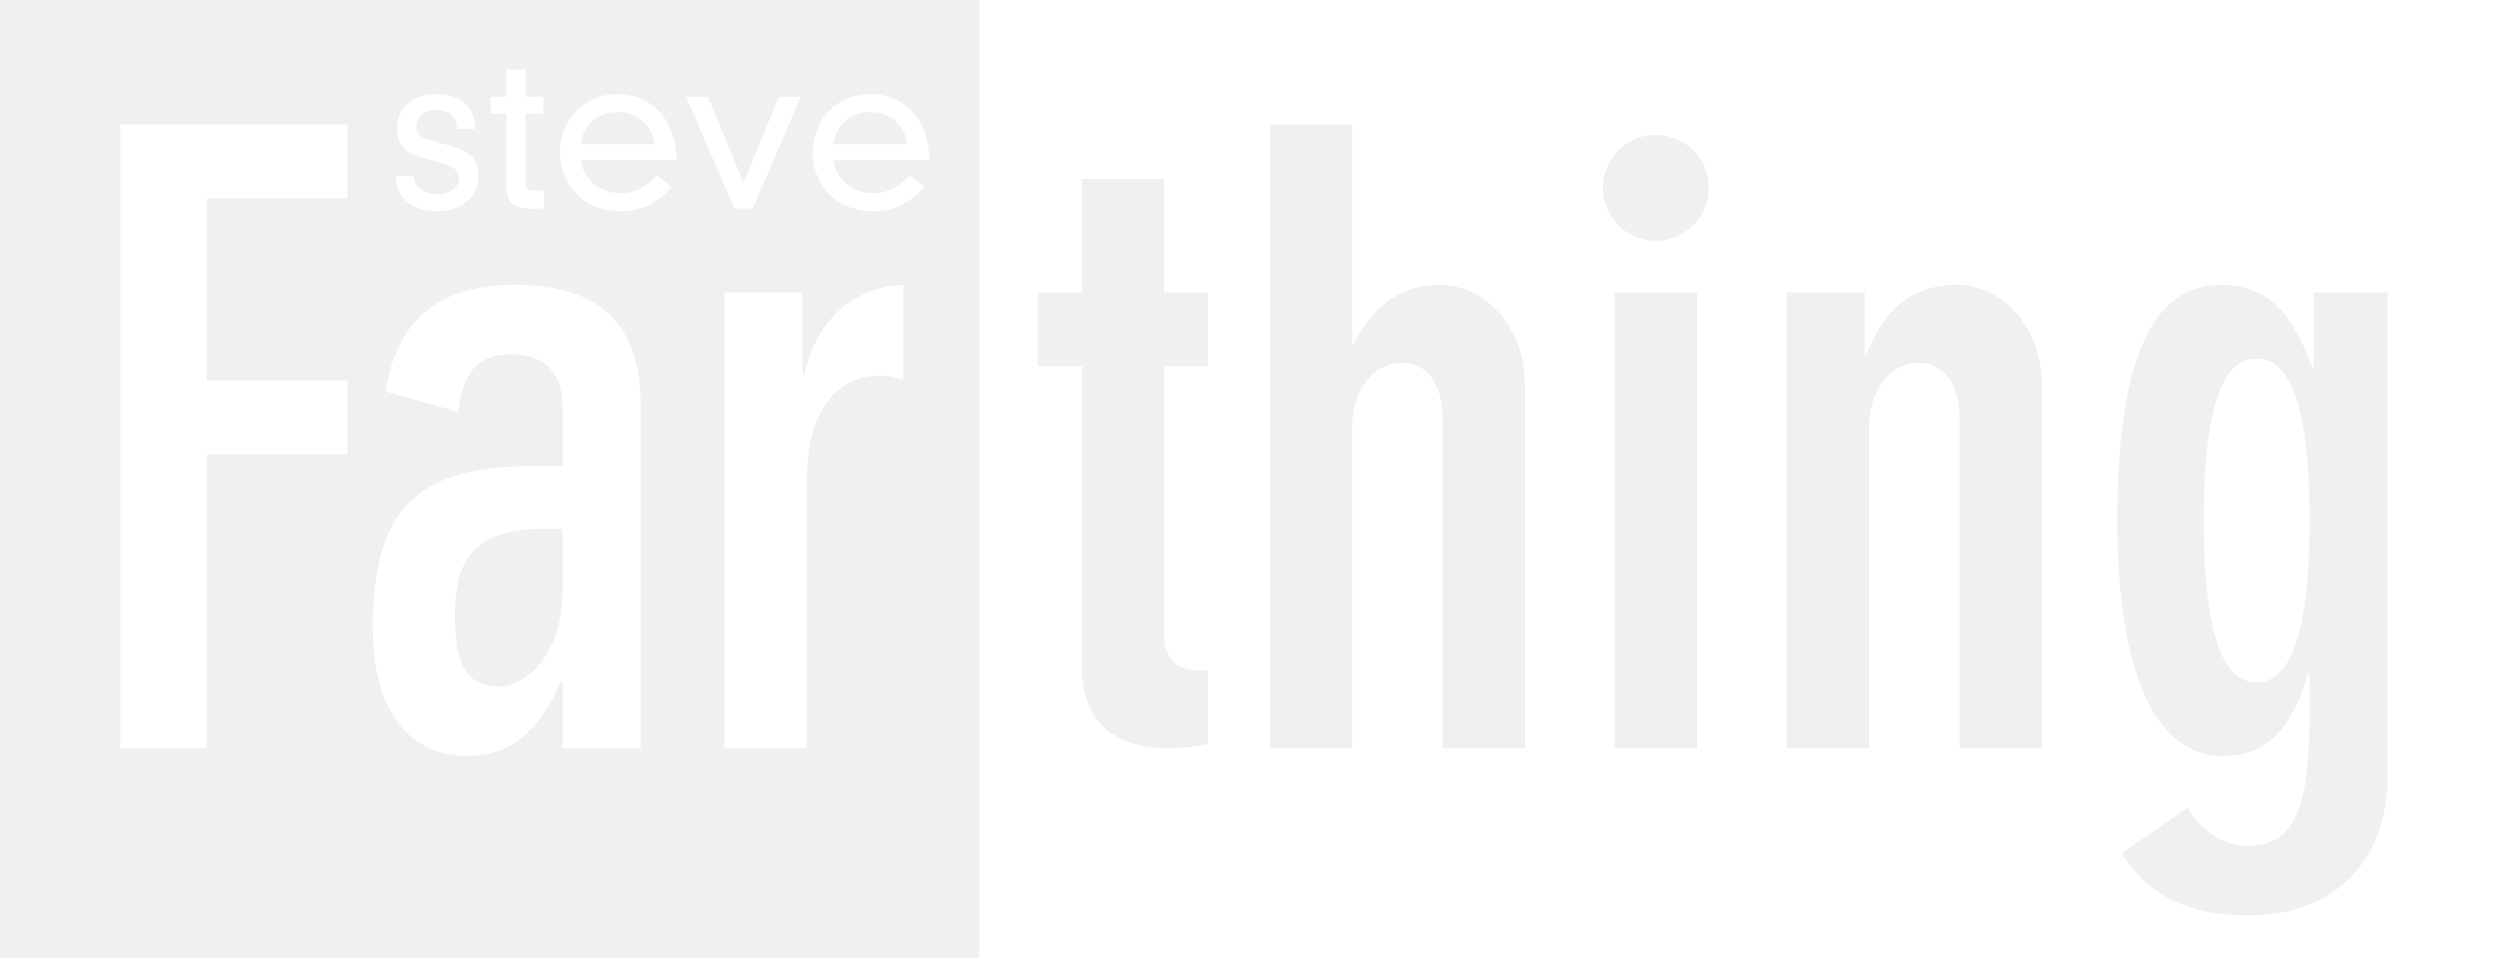
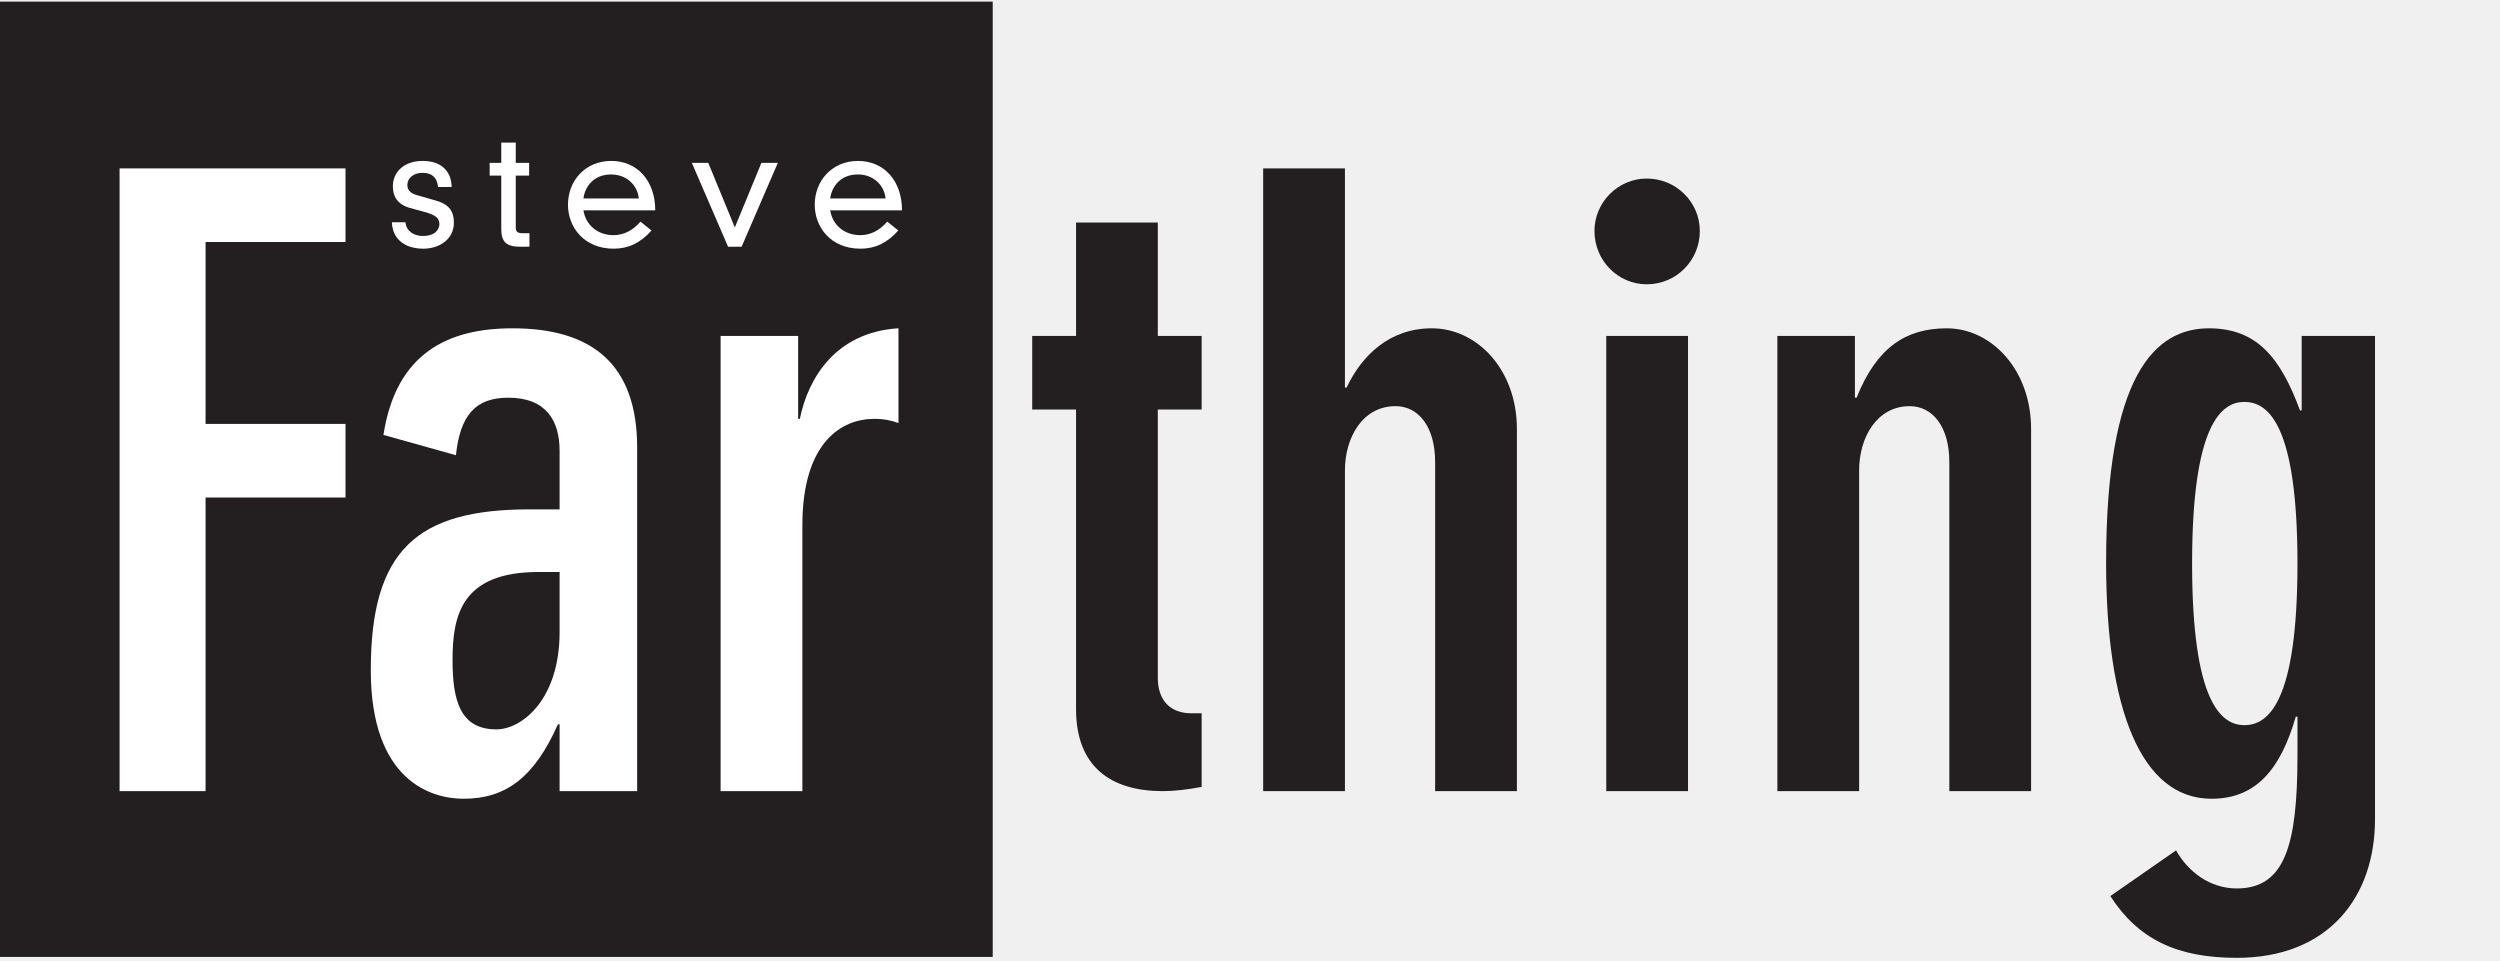
- <svg xmlns="http://www.w3.org/2000/svg" version="1.1" id="Layer_1" x="0px" y="0px" width="107px" height="41px" viewBox="0 0 107 41" enable-background="new 0 0 107 41" xml:space="preserve">
-   <rect y="-0.01" fill="none" width="41.911" height="40.948" />
-   <g>
-     <path fill="#FFFFFF" d="M17.704,7.534c0.055,0.515,0.488,0.782,0.994,0.782c0.745,0,0.948-0.405,0.948-0.69   c0-0.312-0.203-0.506-0.847-0.681l-0.837-0.23c-0.708-0.193-0.975-0.663-0.975-1.233c0-0.791,0.598-1.453,1.711-1.453   c1.223,0,1.647,0.773,1.647,1.49h-0.773c-0.064-0.543-0.34-0.81-0.892-0.81c-0.524,0-0.864,0.313-0.864,0.69   c0,0.267,0.147,0.469,0.533,0.58l1.122,0.322c0.754,0.221,1.003,0.635,1.003,1.251c0,0.975-0.855,1.49-1.739,1.49   c-1.122,0-1.775-0.598-1.803-1.508H17.704z" />
-     <path fill="#FFFFFF" d="M21.669,2.98h0.828V4.14h0.764v0.727h-0.764V7.81c0,0.258,0.083,0.35,0.405,0.35h0.377v0.764   c-0.119,0.009-0.312,0.009-0.506,0.009c-0.846,0-1.104-0.294-1.104-1.03V4.866h-0.663V4.14h0.663V2.98z" />
-     <path fill="#FFFFFF" d="M28.742,8.003c-0.644,0.717-1.325,1.039-2.162,1.039c-1.702,0-2.612-1.233-2.612-2.511   c0-1.361,0.975-2.502,2.474-2.502c1.481,0,2.511,1.131,2.511,2.824h-4.102c0.128,0.819,0.791,1.417,1.72,1.417   c0.588,0,1.113-0.276,1.536-0.772L28.742,8.003z M28.015,6.172c-0.083-0.792-0.727-1.371-1.582-1.371   c-1.011,0-1.5,0.717-1.582,1.371H28.015z" />
-     <path fill="#FFFFFF" d="M33.341,4.14h0.938L32.21,8.932h-0.773l-2.07-4.792h0.938l1.518,3.688L33.341,4.14z" />
-     <path fill="#FFFFFF" d="M39.559,8.003c-0.644,0.717-1.325,1.039-2.162,1.039c-1.702,0-2.613-1.233-2.613-2.511   c0-1.361,0.976-2.502,2.475-2.502c1.481,0,2.511,1.131,2.511,2.824h-4.103c0.129,0.819,0.791,1.417,1.72,1.417   c0.589,0,1.113-0.276,1.536-0.772L39.559,8.003z M38.833,6.172C38.75,5.38,38.106,4.801,37.25,4.801   c-1.012,0-1.499,0.717-1.582,1.371H38.833z" />
-   </g>
-   <path fill="#FFFFFF" d="M14.869,5.337v3.155h-6.02v7.797h6.021v3.156H8.849v12.584h-3.7V5.337H14.869z" />
-   <path fill="#FFFFFF" d="M24.081,32.03v-2.864h-0.073c-1.015,2.284-2.249,3.191-4.062,3.191c-1.378,0-3.989-0.762-3.989-5.513  c0-5.15,1.995-6.892,6.818-6.892h1.306v-2.504c0-1.306-0.581-2.284-2.212-2.284c-1.415,0-2.067,0.762-2.249,2.466l-3.119-0.87  c0.544-3.518,2.793-4.57,5.549-4.57c3.373,0,5.368,1.487,5.368,5.114v14.724L24.081,32.03L24.081,32.03z M21.361,29.383  c1.088,0,2.72-1.271,2.72-4.172v-2.573h-0.907c-3.336,0-3.7,1.886-3.7,3.771C19.475,28.15,19.801,29.383,21.361,29.383z" />
-   <path fill="#FFFFFF" d="M31.008,12.519h3.337v3.555h0.072c0.363-1.777,1.56-3.7,4.207-3.881h0.037v4.062  c-0.29-0.109-0.617-0.181-1.052-0.181c-1.342,0-3.083,0.943-3.083,4.569V32.03h-3.518V12.519z" />
-   <g>
-     <path fill="#FFFFFF" d="M96.566,15.348c-0.979,0-2.248,0.942-2.248,6.927c0,5.985,1.27,6.929,2.248,6.929   c1.018,0,2.285-0.943,2.285-6.929C98.854,16.291,97.584,15.348,96.566,15.348z" />
-     <path fill="#FFFFFF" d="M41.911-3.811v46.334h68.423V-3.811H41.911z M51.705,15.674L51.705,15.674h-1.887v11.498   c0,0.979,0.545,1.522,1.45,1.522h0.436v3.155c-0.579,0.109-1.16,0.181-1.668,0.181c-2.248,0-3.735-1.052-3.735-3.517V15.674h-1.886   v-3.156h1.886V7.659h3.518v4.859h1.886V15.674z M65.27,32.029h-3.52V17.922c0-1.524-0.725-2.394-1.704-2.394   c-1.415,0-2.176,1.342-2.176,2.757V32.03h-3.519V5.337h3.52v9.394h0.072c0.654-1.379,1.85-2.539,3.662-2.539   c1.961,0,3.664,1.777,3.664,4.315V32.029L65.27,32.029z M72.632,32.03h-3.521V12.519h3.521V32.03z M70.854,10.307   c-1.23,0-2.25-1.015-2.25-2.285c0-1.233,1.02-2.249,2.25-2.249c1.271,0,2.285,1.016,2.285,2.249   C73.139,9.292,72.122,10.307,70.854,10.307z M87.393,32.029h-3.519V17.922c0-1.524-0.728-2.394-1.704-2.394   c-1.416,0-2.176,1.342-2.176,2.757V32.03h-3.52V12.519h3.338v2.648h0.07c0.869-2.176,2.143-2.974,3.883-2.974   c1.922,0,3.627,1.777,3.627,4.315V32.029L87.393,32.029z M102.189,33.228c0,3.337-1.996,5.948-5.948,5.948   c-2.575,0-4.243-0.799-5.44-2.647l2.829-1.959c0.509,0.907,1.451,1.632,2.611,1.632c2.065,0,2.61-1.849,2.61-5.693V28.84h-0.072   c-0.652,2.248-1.703,3.519-3.627,3.519c-3.045,0-4.533-3.881-4.533-10.118c0-8.052,2.104-10.047,4.426-10.047   c2.066,0,3.082,1.269,3.916,3.518h0.073v-3.191h3.155V33.228z" />
+ <svg xmlns="http://www.w3.org/2000/svg" width="100%" height="100%" viewBox="0 0 916 352" version="1.1" xml:space="preserve" style="fill-rule:evenodd;clip-rule:evenodd;stroke-linejoin:round;stroke-miterlimit:2;">
+   <g transform="matrix(0.24,0,0,0.24,0,0)">
+     <g transform="matrix(3.02695,0,0,3.03838,-1448.55,-1959.1)">
+       <g transform="matrix(-4.16667,0,0,4.16667,1457.75,456.195)">
+         <rect x="114.842" y="45.457" width="120.175" height="115.2" style="fill:rgb(35,31,32);" />
+       </g>
+       <g transform="matrix(2.15556,0,0,2.14746,324.985,-287.619)">
+         <g transform="matrix(37.6768,0,0,37.6768,161.467,491.924)">
+           <path d="M0.039,-0.152C0.042,-0.053 0.113,0.012 0.235,0.012C0.331,0.012 0.424,-0.044 0.424,-0.15C0.424,-0.217 0.397,-0.262 0.315,-0.286L0.193,-0.321C0.151,-0.333 0.135,-0.355 0.135,-0.384C0.135,-0.425 0.172,-0.459 0.229,-0.459C0.289,-0.459 0.319,-0.43 0.326,-0.371L0.41,-0.371C0.41,-0.449 0.364,-0.533 0.231,-0.533C0.11,-0.533 0.045,-0.461 0.045,-0.375C0.045,-0.313 0.074,-0.262 0.151,-0.241L0.242,-0.216C0.312,-0.197 0.334,-0.176 0.334,-0.142C0.334,-0.111 0.312,-0.067 0.231,-0.067C0.176,-0.067 0.129,-0.096 0.123,-0.152L0.039,-0.152Z" style="fill:white;fill-rule:nonzero;" />
+         </g>
+         <g transform="matrix(37.6768,0,0,37.6768,185.1,491.924)">
+           <path d="M0.091,-0.521L0.019,-0.521L0.019,-0.442L0.091,-0.442L0.091,-0.112C0.091,-0.032 0.119,0 0.211,0C0.232,0 0.253,0 0.266,-0.001L0.266,-0.084L0.225,-0.084C0.19,-0.084 0.181,-0.094 0.181,-0.122L0.181,-0.442L0.264,-0.442L0.264,-0.521L0.181,-0.521L0.181,-0.647L0.091,-0.647L0.091,-0.521Z" style="fill:white;fill-rule:nonzero;" />
+         </g>
+         <g transform="matrix(37.6768,0,0,37.6768,202.441,491.924)">
+           <path d="M0.495,-0.156C0.449,-0.102 0.392,-0.072 0.328,-0.072C0.227,-0.072 0.155,-0.137 0.141,-0.226L0.587,-0.226C0.587,-0.41 0.475,-0.533 0.314,-0.533C0.151,-0.533 0.045,-0.409 0.045,-0.261C0.045,-0.122 0.144,0.012 0.329,0.012C0.42,0.012 0.494,-0.023 0.564,-0.101L0.495,-0.156ZM0.141,-0.3C0.15,-0.371 0.203,-0.449 0.313,-0.449C0.406,-0.449 0.476,-0.386 0.485,-0.3L0.141,-0.3Z" style="fill:white;fill-rule:nonzero;" />
+         </g>
+         <g transform="matrix(37.6768,0,0,37.6768,232.366,491.924)">
+           <path d="M0.287,-0.12L0.122,-0.521L0.02,-0.521L0.245,0L0.329,0L0.554,-0.521L0.452,-0.521L0.287,-0.12Z" style="fill:white;fill-rule:nonzero;" />
+         </g>
+         <g transform="matrix(37.6768,0,0,37.6768,260.18,491.924)">
+           <path d="M0.495,-0.156C0.449,-0.102 0.392,-0.072 0.328,-0.072C0.227,-0.072 0.155,-0.137 0.141,-0.226L0.587,-0.226C0.587,-0.41 0.475,-0.533 0.314,-0.533C0.151,-0.533 0.045,-0.409 0.045,-0.261C0.045,-0.122 0.144,0.012 0.329,0.012C0.42,0.012 0.494,-0.023 0.564,-0.101L0.495,-0.156ZM0.141,-0.3C0.15,-0.371 0.203,-0.449 0.313,-0.449C0.406,-0.449 0.476,-0.386 0.485,-0.3L0.141,-0.3Z" style="fill:white;fill-rule:nonzero;" />
+         </g>
+       </g>
+       <g transform="matrix(4.16667,0,0,4.16667,652.807,1042.3)">
+         <path d="M0,-75.098L0,-66.221L-16.938,-66.221L-16.938,-44.284L0,-44.284L0,-35.407L-16.938,-35.407L-16.938,0L-27.346,0L-27.346,-75.098L0,-75.098Z" style="fill:white;fill-rule:nonzero;" />
+       </g>
+       <g transform="matrix(4.16667,0,0,4.16667,728.906,844.61)">
+         <path d="M0,39.997C3.062,39.997 7.653,36.426 7.653,28.264L7.653,21.018L5.102,21.018C-4.285,21.018 -5.306,26.324 -5.306,31.631C-5.306,36.527 -4.387,39.997 0,39.997M7.653,47.445L7.653,39.385L7.449,39.385C4.592,45.812 1.123,48.364 -3.979,48.364C-7.856,48.364 -15.203,46.221 -15.203,32.854C-15.203,18.365 -9.591,13.468 3.979,13.468L7.653,13.468L7.653,6.428C7.653,2.754 6.021,0 1.429,0C-2.551,0 -4.387,2.143 -4.897,6.937L-13.672,4.488C-12.142,-5.408 -5.816,-8.367 1.939,-8.367C11.428,-8.367 17.04,-4.184 17.04,6.019L17.04,47.445L7.653,47.445Z" style="fill:white;fill-rule:nonzero;" />
+       </g>
+       <g transform="matrix(4.16667,0,0,4.16667,841.994,1038.48)">
+         <path d="M0,-53.977L9.387,-53.977L9.387,-43.977L9.591,-43.977C10.612,-48.977 13.979,-54.385 21.428,-54.895L21.53,-54.895L21.53,-43.467C20.713,-43.774 19.795,-43.977 18.571,-43.977C14.795,-43.977 9.897,-41.325 9.897,-31.122L9.897,0.918L0,0.918L0,-53.977Z" style="fill:white;fill-rule:nonzero;" />
+       </g>
+       <g transform="matrix(4.16667,0,0,4.16667,1084.61,948.342)">
+         <path d="M0,-23.468L-5.306,-23.468L-5.306,8.878C-5.306,11.632 -3.775,13.163 -1.225,13.163L0,13.163L0,22.04C-1.632,22.346 -3.265,22.55 -4.693,22.55C-11.02,22.55 -15.203,19.591 -15.203,12.653L-15.203,-23.468L-20.509,-23.468L-20.509,-32.345L-15.203,-32.345L-15.203,-46.018L-5.306,-46.018L-5.306,-32.345L0,-32.345L0,-23.468Z" style="fill:rgb(35,31,32);fill-rule:nonzero;" />
+       </g>
+       <g transform="matrix(4.16667,0,0,4.16667,1115.64,1042.3)">
+         <path d="M0,-75.098L9.897,-75.098L9.897,-48.67L10.102,-48.67C11.938,-52.548 15.306,-55.813 20.407,-55.813C25.917,-55.813 30.713,-50.813 30.713,-43.671L30.713,0L20.815,0L20.815,-39.692C20.815,-43.977 18.775,-46.426 16.02,-46.426C12.041,-46.426 9.897,-42.651 9.897,-38.671L9.897,0L0,0L0,-75.098Z" style="fill:rgb(35,31,32);fill-rule:nonzero;" />
+       </g>
+       <g transform="matrix(4.16667,0,0,4.16667,0,461.791)">
+         <path d="M309.283,84.427L319.18,84.427L319.18,139.322L309.283,139.322L309.283,84.427ZM314.181,65.449C317.752,65.449 320.609,68.306 320.609,71.775C320.609,75.346 317.752,78.203 314.181,78.203C310.711,78.203 307.854,75.346 307.854,71.775C307.854,68.306 310.711,65.449 314.181,65.449" style="fill:rgb(35,31,32);fill-rule:nonzero;" />
+       </g>
+       <g transform="matrix(4.16667,0,0,4.16667,1374.98,1038.48)">
+         <path d="M0,-53.977L9.387,-53.977L9.387,-46.528L9.591,-46.528C12.041,-52.651 15.612,-54.895 20.509,-54.895C25.917,-54.895 30.713,-49.895 30.713,-42.753L30.713,0.918L20.815,0.918L20.815,-38.774C20.815,-43.059 18.775,-45.508 16.02,-45.508C12.041,-45.508 9.897,-41.733 9.897,-37.753L9.897,0.918L0,0.918L0,-53.977Z" style="fill:rgb(35,31,32);fill-rule:nonzero;" />
+       </g>
+       <g transform="matrix(4.16667,0,0,4.16667,1610.51,1089.07)">
+         <path d="M0,-58.16C-2.755,-58.16 -6.326,-55.508 -6.326,-38.672C-6.326,-21.836 -2.755,-19.183 0,-19.183C2.857,-19.183 6.428,-21.836 6.428,-38.672C6.428,-55.508 2.857,-58.16 0,-58.16M15.816,-66.119L15.816,-7.857C15.816,1.53 10.204,8.877 -0.918,8.877C-8.163,8.877 -12.856,6.633 -16.224,1.428L-8.265,-4.082C-6.836,-1.531 -4.184,0.51 -0.918,0.51C4.897,0.51 6.428,-4.693 6.428,-15.51L6.428,-20.203L6.224,-20.203C4.387,-13.877 1.428,-10.306 -3.979,-10.306C-12.55,-10.306 -16.734,-21.223 -16.734,-38.773C-16.734,-61.426 -10.816,-67.037 -4.286,-67.037C1.53,-67.037 4.387,-63.467 6.734,-57.14L6.939,-57.14L6.939,-66.119L15.816,-66.119Z" style="fill:rgb(35,31,32);fill-rule:nonzero;" />
+       </g>
+     </g>
  </g>
</svg>
